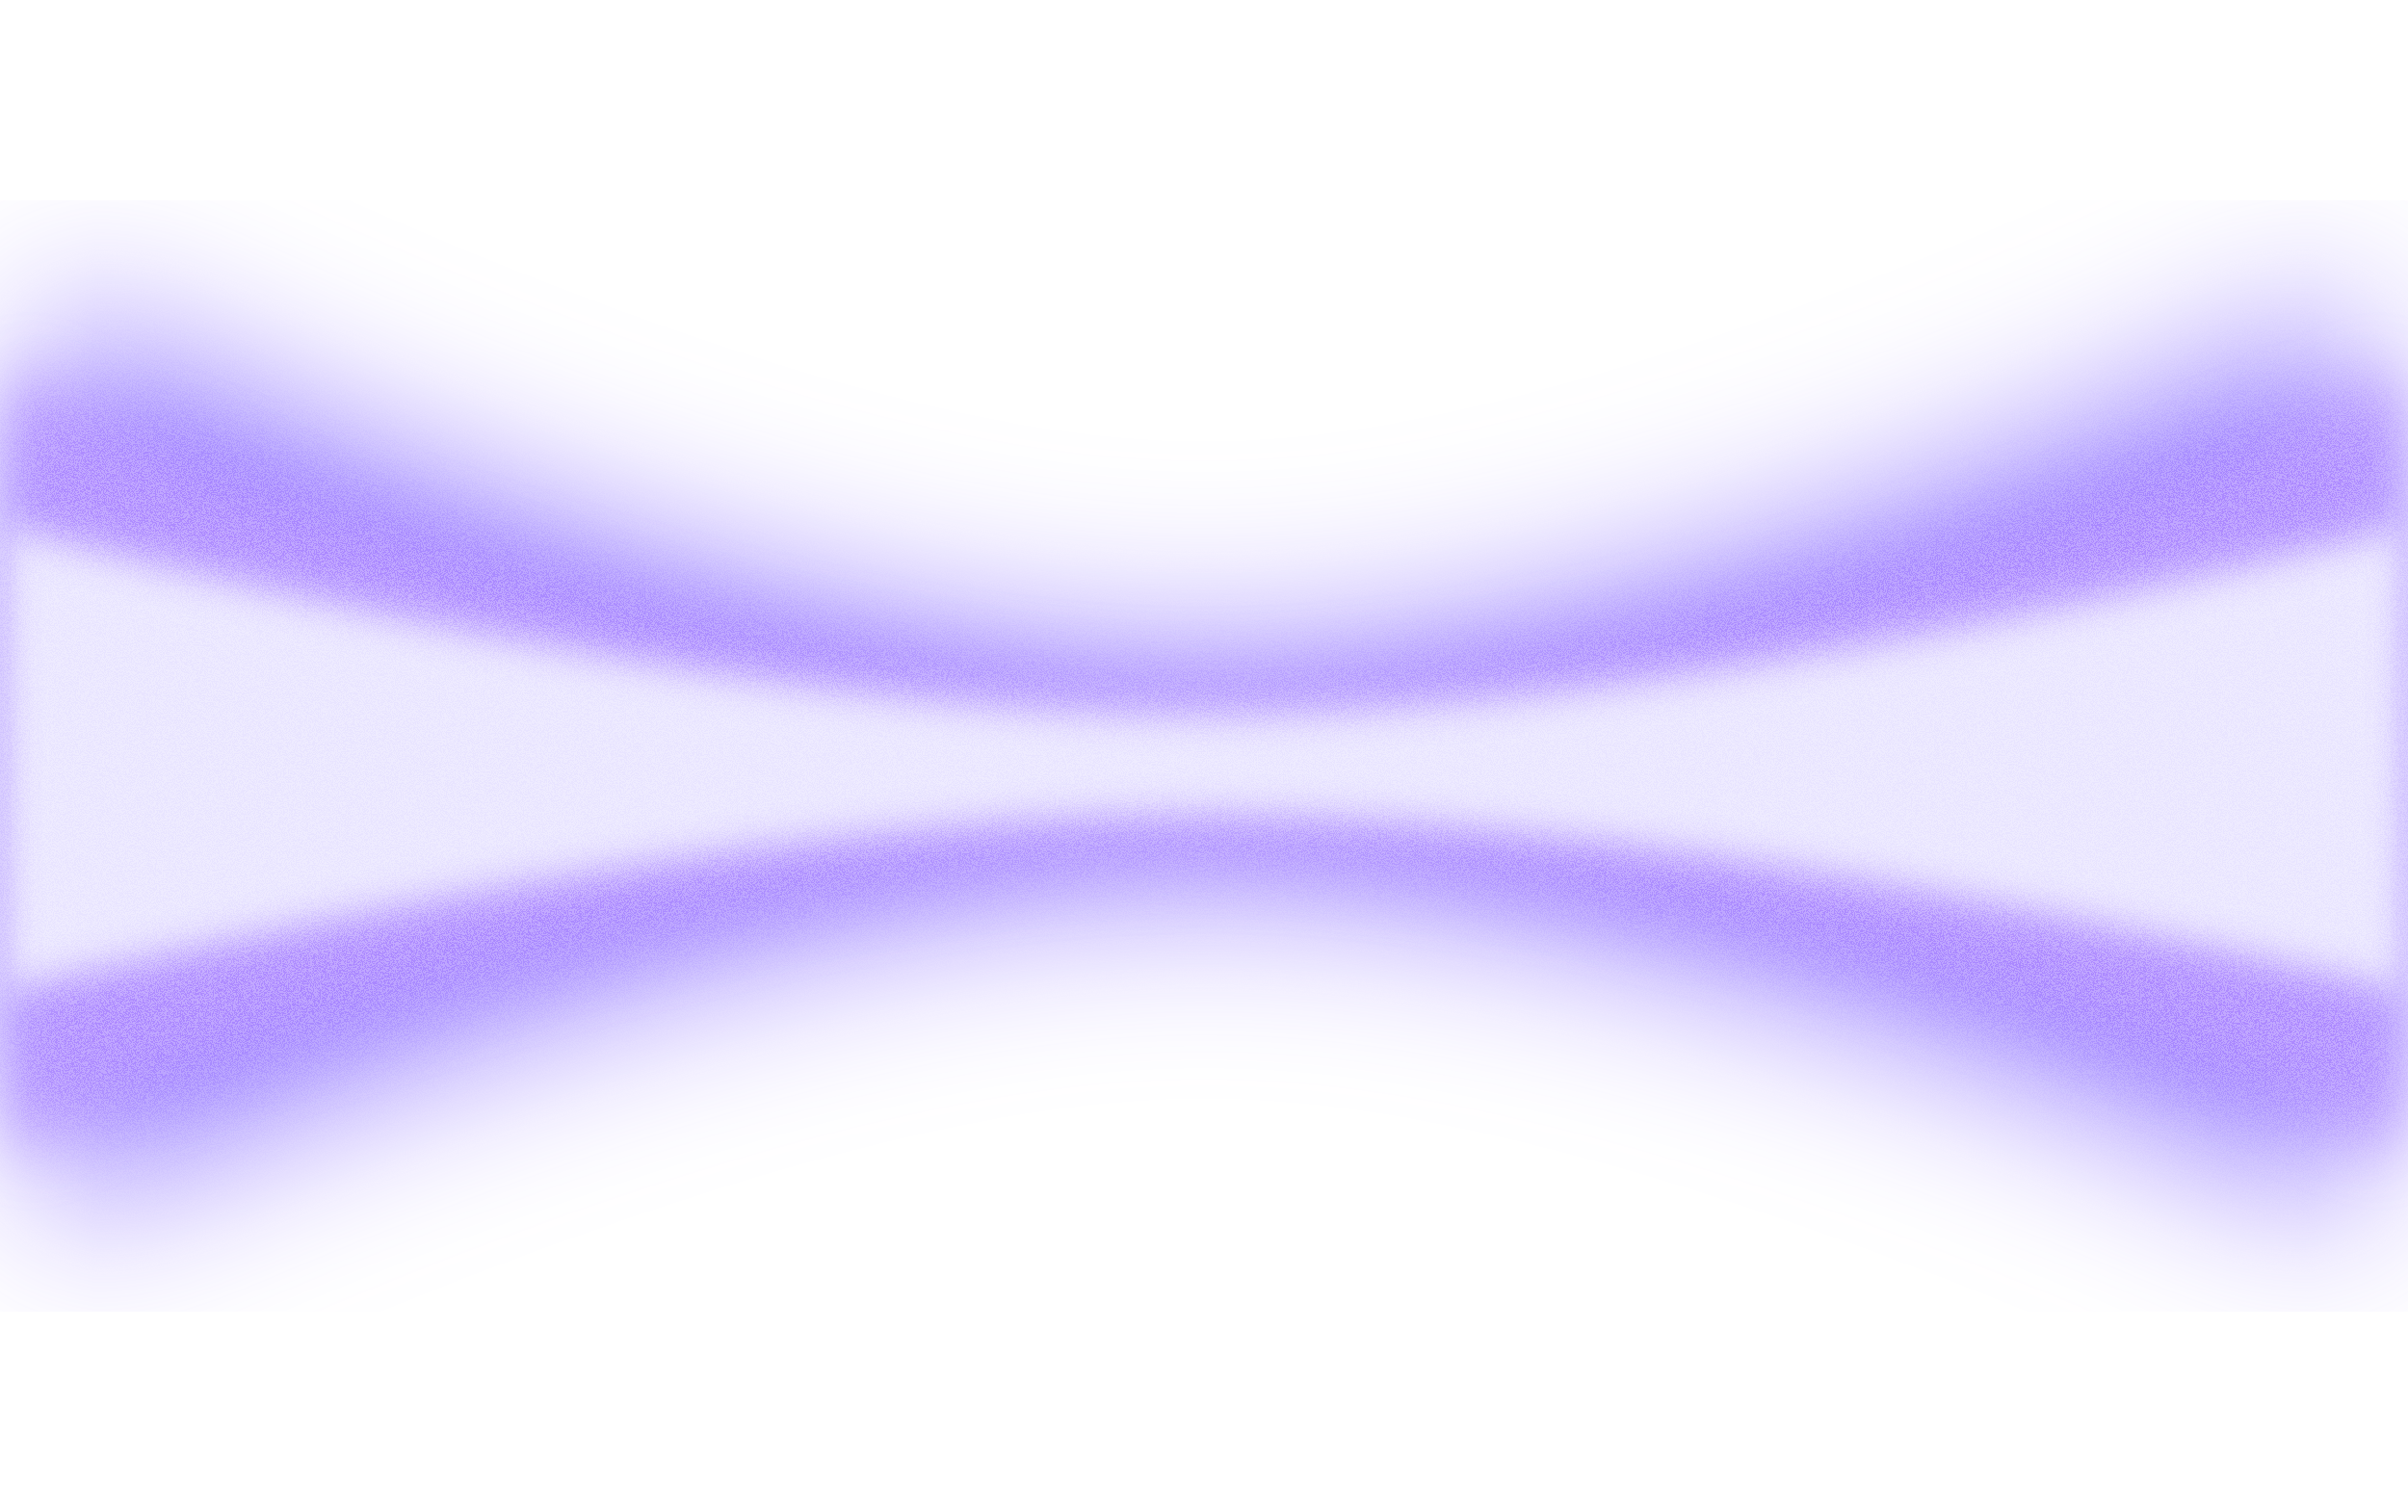
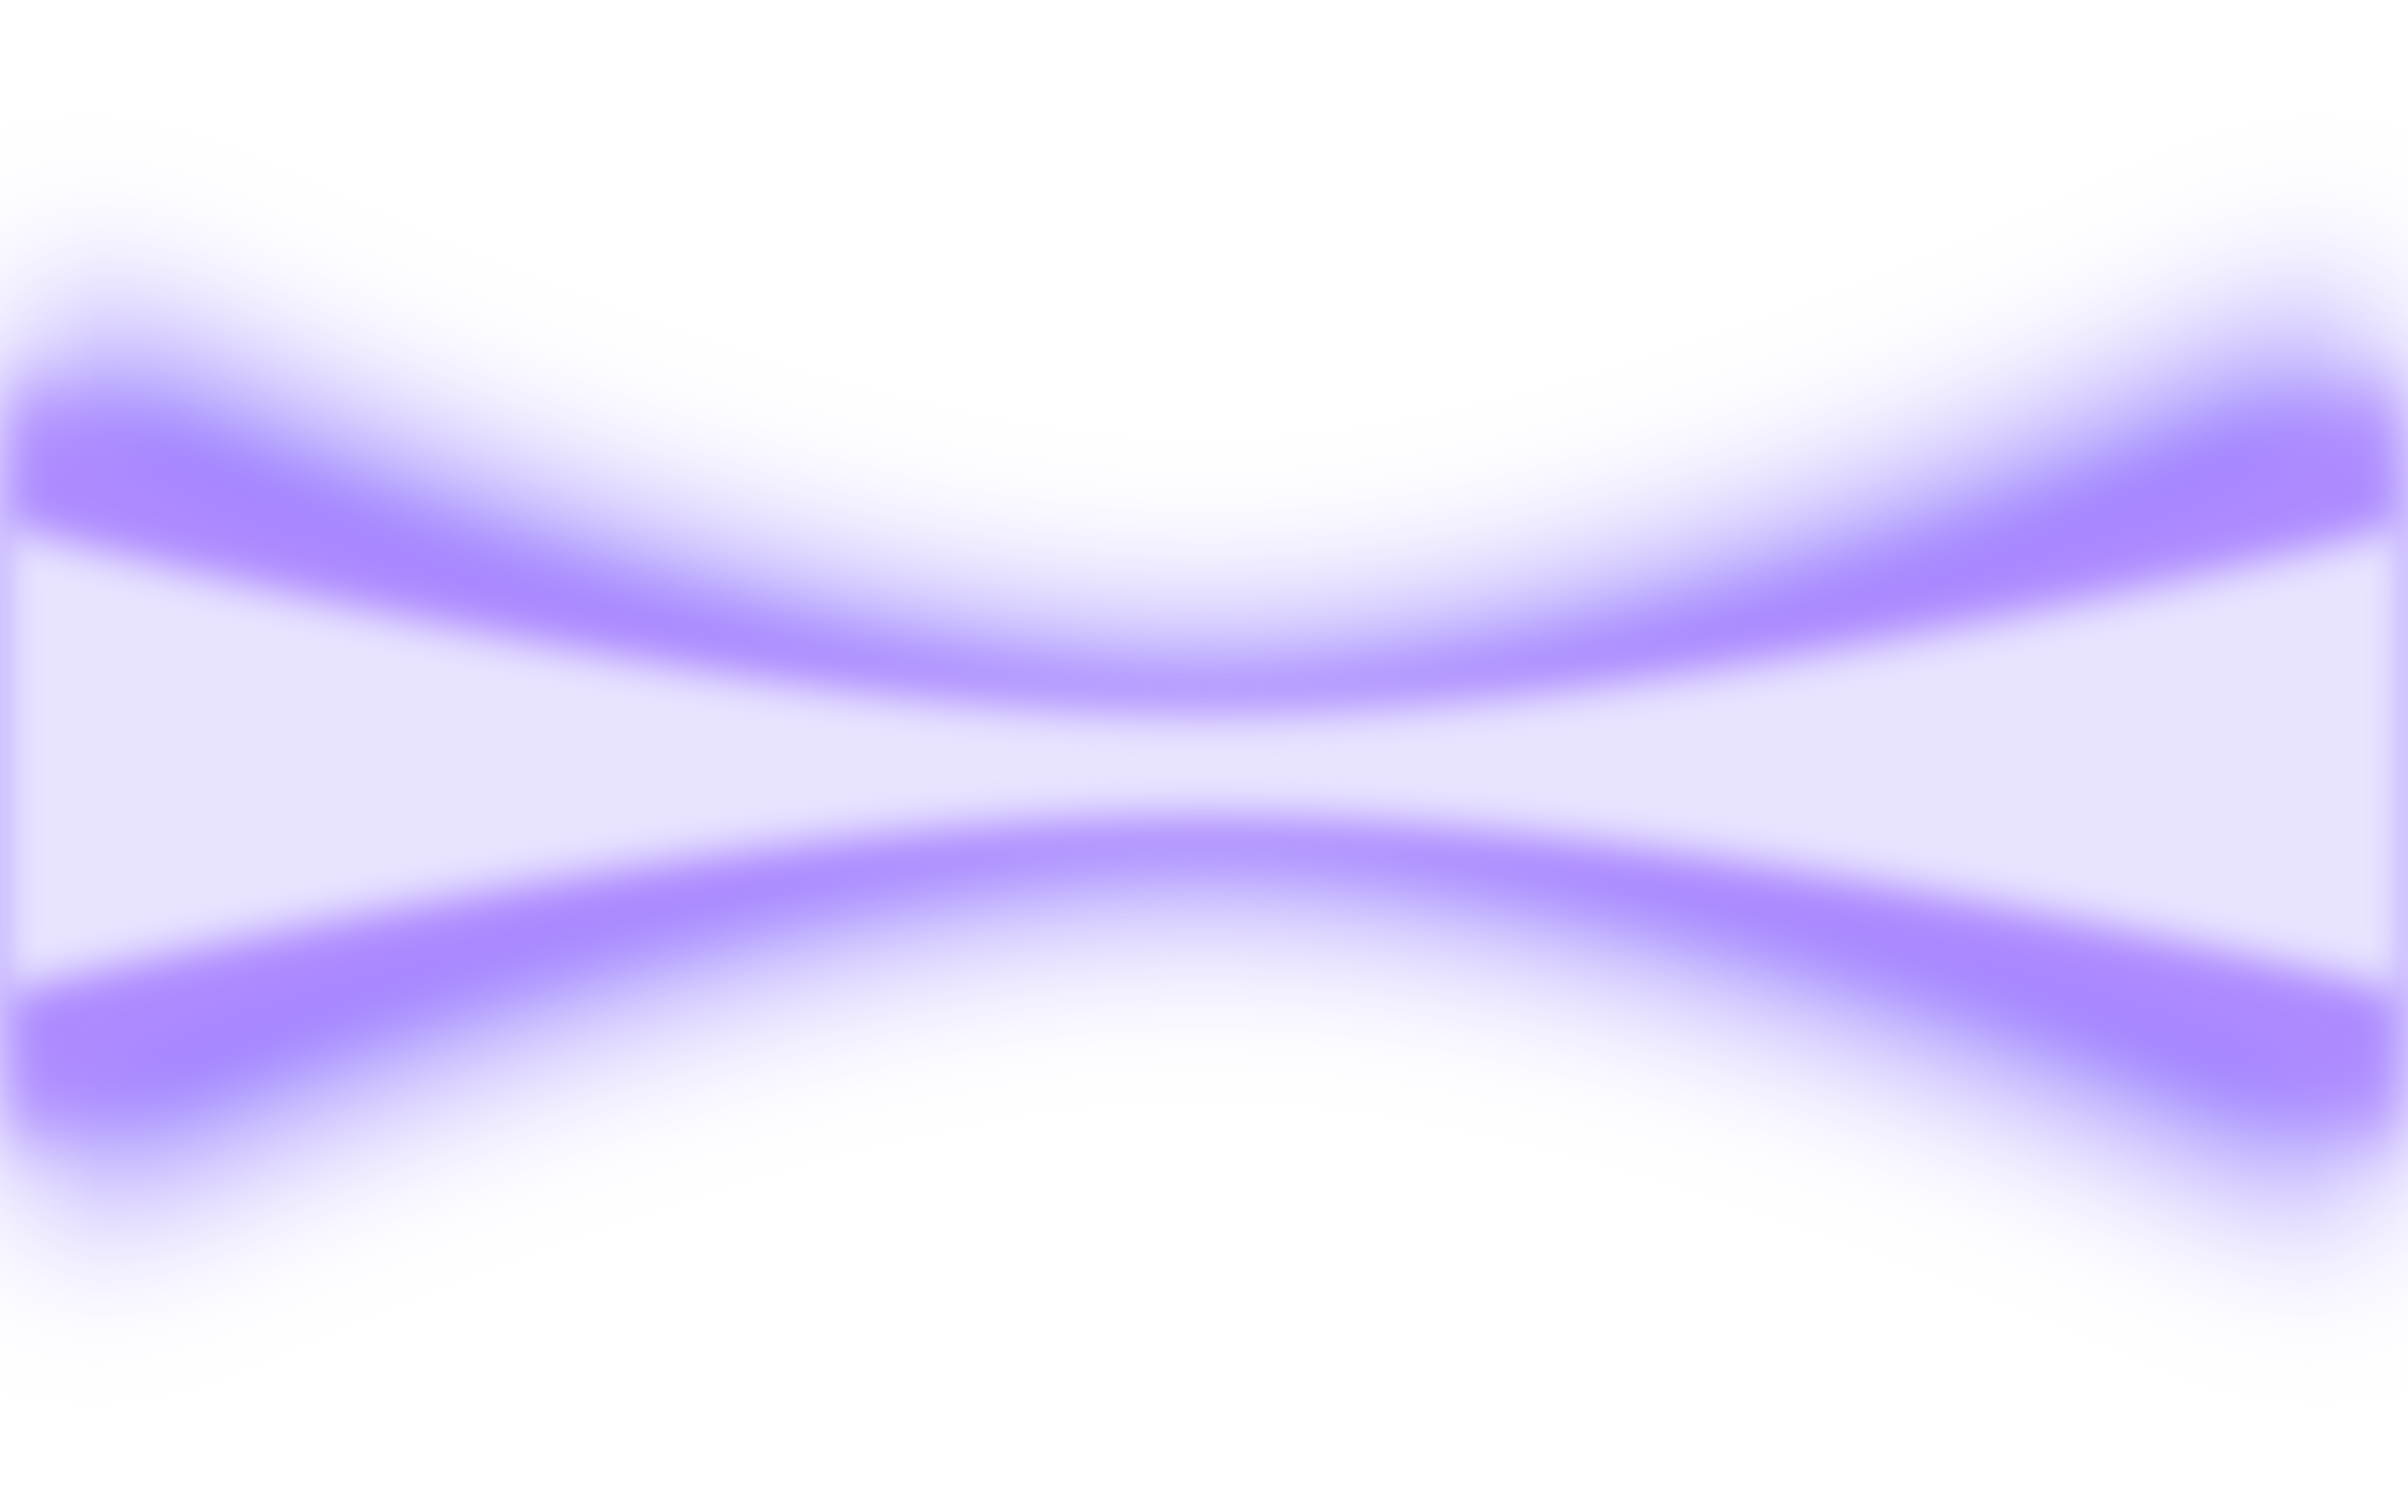
<svg xmlns="http://www.w3.org/2000/svg" width="1440" height="904" viewBox="0 0 1440 904" fill="none">
-   <g filter="url(#filter0_n_2088_184)">
-     <g filter="url(#filter1_f_2088_184)">
-       <path d="M-127 120C-127 120 373.245 410.34 720 410.34C1066.76 410.34 1567 120 1567 120V784C1567 784 1064.94 510.965 720 510.965C375.055 510.965 -127 784 -127 784V120Z" fill="#7352FF" />
-     </g>
-     <g filter="url(#filter2_f_2088_184)">
-       <path d="M-233 120C-233 120 329.849 410.34 720 410.34C1110.15 410.34 1673 120 1673 120V784C1673 784 1108.11 510.965 720 510.965C331.886 510.965 -233 784 -233 784V120Z" fill="#AD8AFF" />
-     </g>
-     <g filter="url(#filter3_f_2088_184)">
-       <path d="M-233 248.78C-233 248.78 329.849 426.499 720 426.499C1110.15 426.499 1673 248.78 1673 248.78V655.22C1673 655.22 1108.11 488.093 720 488.093C331.886 488.093 -233 655.22 -233 655.22V248.78Z" fill="#E8E4FF" />
-     </g>
+   <g filter="url(#filter0_f_2088_184)">
+     <path d="M-127 120C-127 120 373.245 410.34 720 410.34C1066.76 410.34 1567 120 1567 120V784C1567 784 1064.94 510.965 720 510.965C375.055 510.965 -127 784 -127 784V120Z" fill="#7352FF" />
+   </g>
+   <g filter="url(#filter1_f_2088_184)">
+     <path d="M-233 120C-233 120 329.849 410.34 720 410.34C1110.15 410.34 1673 120 1673 120V784C1673 784 1108.11 510.965 720 510.965C331.886 510.965 -233 784 -233 784V120Z" fill="#AD8AFF" />
+   </g>
+   <g filter="url(#filter2_f_2088_184)">
+     <path d="M-233 248.78C-233 248.78 329.849 426.499 720 426.499C1110.15 426.499 1673 248.78 1673 248.78V655.22C1673 655.22 1108.11 488.093 720 488.093C331.886 488.093 -233 655.22 -233 655.22V248.78Z" fill="#E8E4FF" />
  </g>
  <defs>
-     <filter id="filter0_n_2088_184" x="-233" y="120" width="1906" height="664" filterUnits="userSpaceOnUse" color-interpolation-filters="sRGB">
-       <feFlood flood-opacity="0" result="BackgroundImageFix" />
-       <feBlend mode="normal" in="SourceGraphic" in2="BackgroundImageFix" result="shape" />
-       <feTurbulence type="fractalNoise" baseFrequency="2 2" stitchTiles="stitch" numOctaves="3" result="noise" seed="180" />
-       <feColorMatrix in="noise" type="luminanceToAlpha" result="alphaNoise" />
-       <feComponentTransfer in="alphaNoise" result="coloredNoise1">
-         <feFuncA type="discrete" tableValues="1 1 1 1 1 1 1 1 1 1 1 1 1 1 1 1 1 1 1 1 1 1 1 1 1 1 1 1 1 1 1 1 1 1 1 1 1 1 1 1 1 1 1 1 1 1 1 1 1 1 1 0 0 0 0 0 0 0 0 0 0 0 0 0 0 0 0 0 0 0 0 0 0 0 0 0 0 0 0 0 0 0 0 0 0 0 0 0 0 0 0 0 0 0 0 0 0 0 0 0 " />
-       </feComponentTransfer>
-       <feComposite operator="in" in2="shape" in="coloredNoise1" result="noise1Clipped" />
-       <feFlood flood-color="rgba(255, 255, 255, 0.25)" result="color1Flood" />
-       <feComposite operator="in" in2="noise1Clipped" in="color1Flood" result="color1" />
-       <feMerge result="effect1_noise_2088_184">
-         <feMergeNode in="shape" />
-         <feMergeNode in="color1" />
-       </feMerge>
-     </filter>
-     <filter id="filter1_f_2088_184" x="-247" y="0" width="1934" height="904" filterUnits="userSpaceOnUse" color-interpolation-filters="sRGB">
+     <filter id="filter0_f_2088_184" x="-247" y="0" width="1934" height="904" filterUnits="userSpaceOnUse" color-interpolation-filters="sRGB">
      <feFlood flood-opacity="0" result="BackgroundImageFix" />
      <feBlend mode="normal" in="SourceGraphic" in2="BackgroundImageFix" result="shape" />
      <feGaussianBlur stdDeviation="60" result="effect1_foregroundBlur_2088_184" />
    </filter>
-     <filter id="filter2_f_2088_184" x="-273" y="80" width="1986" height="744" filterUnits="userSpaceOnUse" color-interpolation-filters="sRGB">
+     <filter id="filter1_f_2088_184" x="-273" y="80" width="1986" height="744" filterUnits="userSpaceOnUse" color-interpolation-filters="sRGB">
      <feFlood flood-opacity="0" result="BackgroundImageFix" />
      <feBlend mode="normal" in="SourceGraphic" in2="BackgroundImageFix" result="shape" />
      <feGaussianBlur stdDeviation="20" result="effect1_foregroundBlur_2088_184" />
    </filter>
-     <filter id="filter3_f_2088_184" x="-257" y="224.78" width="1954" height="454.439" filterUnits="userSpaceOnUse" color-interpolation-filters="sRGB">
+     <filter id="filter2_f_2088_184" x="-257" y="224.78" width="1954" height="454.439" filterUnits="userSpaceOnUse" color-interpolation-filters="sRGB">
      <feFlood flood-opacity="0" result="BackgroundImageFix" />
      <feBlend mode="normal" in="SourceGraphic" in2="BackgroundImageFix" result="shape" />
      <feGaussianBlur stdDeviation="12" result="effect1_foregroundBlur_2088_184" />
    </filter>
  </defs>
</svg>
